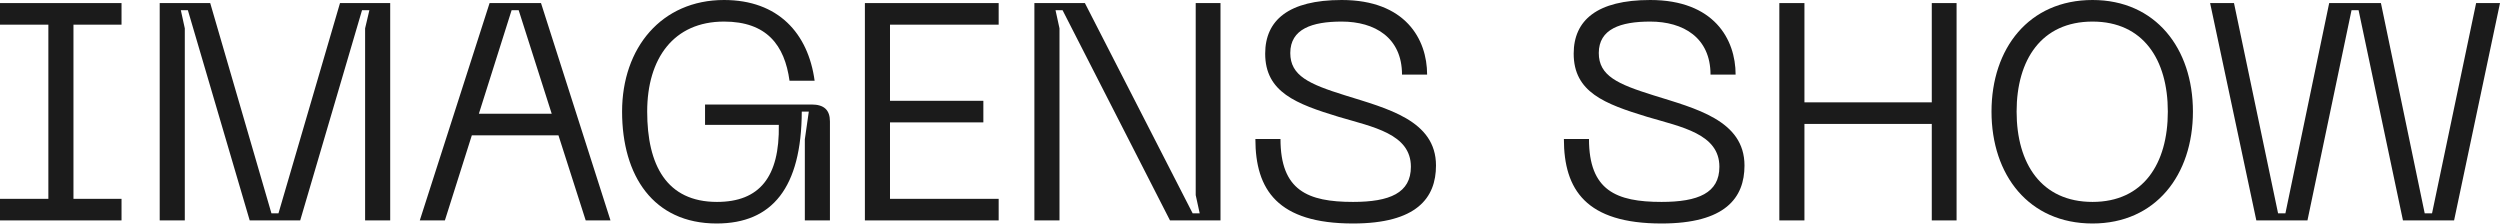
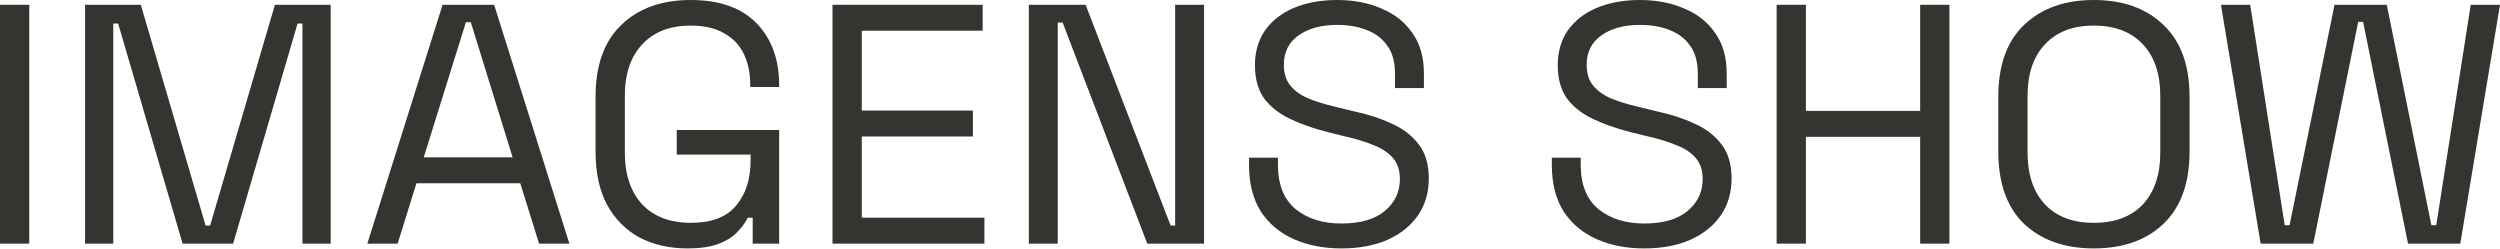
- <svg xmlns="http://www.w3.org/2000/svg" width="481" height="43" viewBox="0 0 481 43" fill="none">
-   <path d="M23.381 4.745V0.593H0V4.745H9.306V38.255H0V42.407H23.381V38.255H14.135V4.745H23.381Z" fill="#1B1B1B" />
-   <path d="M30.727 42.407H35.556V5.457L34.791 1.957H36.145L48.042 42.407H57.76L69.657 1.957H71.07L70.246 5.457V42.407H75.075V0.593H65.416L53.578 41.043H52.224L40.445 0.593H30.727V42.407Z" fill="#1B1B1B" />
-   <path d="M112.689 42.407H117.459L104.09 0.593H94.196L80.767 42.407H85.597L90.78 26.037H107.447L112.689 42.407ZM92.134 21.886L98.436 1.957H99.791L106.151 21.886H92.134Z" fill="#1B1B1B" />
-   <path d="M119.689 21.47C119.689 33.807 125.696 43 137.888 43C148.607 43 154.202 36.061 154.261 21.47H155.615L154.85 26.808V42.407H159.679V23.368C159.679 21.174 158.56 20.106 156.145 20.106H135.65V24.021H149.844C150.02 34.044 146.133 38.848 137.947 38.848C128.229 38.848 124.519 31.731 124.519 21.47C124.519 11.269 129.584 4.152 139.301 4.152C147.488 4.152 150.963 8.659 151.905 15.539H156.734C155.498 6.406 149.726 0 139.301 0C127.287 0 119.689 9.193 119.689 21.47Z" fill="#1B1B1B" />
-   <path d="M166.405 42.407H192.143V38.255H171.235V23.546H189.198V19.395H171.235V4.745H192.143V0.593H166.405V42.407Z" fill="#1B1B1B" />
-   <path d="M199.016 42.407H203.846V5.457L203.08 1.957H204.435L225.107 42.407H234.825V0.593H230.054V37.543L230.82 41.043H229.465L208.734 0.593H199.016V42.407Z" fill="#1B1B1B" />
-   <path d="M276.285 31.85C276.285 23.131 266.861 20.877 258.734 18.327C251.902 16.192 248.25 14.59 248.25 10.201C248.25 5.575 252.432 4.152 258.145 4.152C264.505 4.152 269.747 7.236 269.747 14.353H274.577C274.577 7.532 270.395 0 258.145 0C247.897 0 243.421 3.914 243.421 10.32C243.421 17.734 249.369 19.988 257.556 22.479C264.152 24.436 271.455 25.741 271.455 32.087C271.455 37.128 267.391 38.848 260.324 38.848C251.607 38.848 246.366 36.654 246.366 26.749H241.536C241.536 36.535 245.836 43 260.324 43C272.574 43 276.285 38.077 276.285 31.85Z" fill="#1B1B1B" />
-   <path d="M335.64 31.85C335.64 23.131 326.217 20.877 318.089 18.327C311.257 16.192 307.606 14.59 307.606 10.201C307.606 5.575 311.788 4.152 317.5 4.152C323.861 4.152 329.103 7.236 329.103 14.353H333.932C333.932 7.532 329.751 0 317.5 0C307.253 0 302.777 3.914 302.777 10.32C302.777 17.734 308.725 19.988 316.911 22.479C323.508 24.436 330.811 25.741 330.811 32.087C330.811 37.128 326.747 38.848 319.68 38.848C310.963 38.848 305.721 36.654 305.721 26.749H300.892C300.892 36.535 305.191 43 319.68 43C331.93 43 335.64 38.077 335.64 31.85Z" fill="#1B1B1B" />
-   <path d="M371.674 0.593V19.691H347.174V0.593H342.344V42.407H347.174V23.843H371.674V42.407H376.445V0.593H371.674Z" fill="#1B1B1B" />
-   <path d="M383.166 21.47C383.166 33.688 390.352 43 402.602 43C414.734 43 421.919 33.688 421.919 21.47C421.919 9.312 414.734 0 402.602 0C390.352 0 383.166 9.312 383.166 21.47ZM387.996 21.47C387.996 11.506 392.766 4.152 402.602 4.152C412.378 4.152 417.09 11.506 417.09 21.47C417.09 31.494 412.378 38.848 402.602 38.848C392.766 38.848 387.996 31.494 387.996 21.47Z" fill="#1B1B1B" />
-   <path d="M425.226 0.593L434.119 42.407H443.955L452.436 1.957H453.79L462.33 42.407H472.166L481 0.593H476.406L467.925 41.043H466.512L458.09 0.593H448.136L439.714 41.043H438.301L429.82 0.593H425.226Z" fill="#1B1B1B" />
+ <svg xmlns="http://www.w3.org/2000/svg" width="473" height="47" viewBox="0 0 473 47" fill="none">
+   <path d="M0 46.096V0.904H5.537V46.096H0Z" fill="#353431" />
+   <path d="M16.092 46.096V0.904H26.639L38.899 42.675H39.756L52.016 0.904H62.562V46.096H57.223V4.455H56.3L44.106 46.096H34.548L22.354 4.455H21.431V46.096H16.092Z" fill="#353431" />
+   <path d="M69.499 46.096L83.736 0.904H93.491L107.729 46.096H101.994L98.435 34.669H78.793L75.233 46.096H69.499ZM80.177 29.762H96.985L89.075 4.196H88.152L80.177 29.762Z" fill="#353431" />
+   <path d="M130.082 47C126.654 47 123.622 46.311 120.985 44.934C118.393 43.514 116.349 41.448 114.855 38.736C113.405 36.025 112.68 32.668 112.68 28.665V18.335C112.68 12.353 114.306 7.812 117.558 4.713C120.81 1.571 125.182 0 130.675 0C136.124 0 140.276 1.463 143.133 4.39C145.989 7.317 147.417 11.233 147.417 16.14V16.463H141.946V16.011C141.946 13.859 141.551 11.944 140.76 10.265C139.969 8.587 138.738 7.274 137.069 6.327C135.399 5.337 133.267 4.842 130.675 4.842C126.764 4.842 123.71 6.026 121.513 8.393C119.316 10.717 118.217 13.988 118.217 18.206V28.794C118.217 33.012 119.316 36.304 121.513 38.672C123.71 40.996 126.786 42.158 130.741 42.158C134.608 42.158 137.442 41.082 139.244 38.93C141.089 36.778 142.012 33.916 142.012 30.343V29.246H128.038V24.598H147.417V46.096H142.408V41.19H141.485C141.001 42.136 140.32 43.062 139.441 43.966C138.563 44.87 137.376 45.601 135.882 46.161C134.388 46.72 132.455 47 130.082 47Z" fill="#353431" />
+   <path d="M157.512 46.096V0.904H185.921V5.81H163.049V20.918H184.076V25.824H163.049V41.19H186.251V46.096H157.512Z" fill="#353431" />
+   <path d="M194.654 46.096V0.904H205.398L221.481 42.675H222.338V0.904H227.809V46.096H217.064L201.047 4.261H200.124V46.096H194.654Z" fill="#353431" />
+   <path d="M253.783 47C250.443 47 247.455 46.419 244.819 45.257C242.182 44.095 240.095 42.352 238.557 40.028C237.063 37.66 236.316 34.712 236.316 31.183V29.827H241.787V31.183C241.787 34.927 242.907 37.725 245.148 39.576C247.389 41.383 250.268 42.287 253.783 42.287C257.386 42.287 260.133 41.491 262.022 39.898C263.912 38.306 264.857 36.304 264.857 33.894C264.857 32.216 264.417 30.881 263.538 29.892C262.703 28.902 261.517 28.105 259.979 27.503C258.441 26.857 256.639 26.298 254.574 25.824L251.146 24.985C248.466 24.296 246.093 23.457 244.028 22.467C241.962 21.477 240.336 20.186 239.15 18.593C238.007 16.958 237.436 14.87 237.436 12.331C237.436 9.792 238.073 7.597 239.348 5.746C240.666 3.895 242.49 2.475 244.819 1.485C247.192 0.495 249.916 0 252.992 0C256.112 0 258.902 0.538 261.363 1.614C263.868 2.647 265.823 4.196 267.229 6.262C268.68 8.285 269.405 10.846 269.405 13.945V16.657H263.934V13.945C263.934 11.75 263.45 9.985 262.484 8.651C261.561 7.317 260.265 6.327 258.595 5.681C256.969 5.036 255.101 4.713 252.992 4.713C249.96 4.713 247.521 5.38 245.675 6.714C243.83 8.005 242.907 9.856 242.907 12.267C242.907 13.859 243.303 15.15 244.094 16.14C244.884 17.13 246.005 17.948 247.455 18.593C248.905 19.196 250.641 19.734 252.662 20.207L256.09 21.047C258.77 21.606 261.165 22.381 263.275 23.371C265.428 24.318 267.142 25.631 268.416 27.309C269.69 28.945 270.327 31.097 270.327 33.765C270.327 36.434 269.646 38.758 268.284 40.738C266.922 42.718 264.988 44.267 262.484 45.386C260.023 46.462 257.123 47 253.783 47Z" fill="#353431" />
+   <path d="M311.072 47C307.732 47 304.744 46.419 302.108 45.257C299.471 44.095 297.384 42.352 295.846 40.028C294.352 37.66 293.605 34.712 293.605 31.183V29.827H299.075V31.183C299.075 34.927 300.196 37.725 302.437 39.576C304.678 41.383 307.556 42.287 311.072 42.287C314.675 42.287 317.422 41.491 319.311 39.898C321.201 38.306 322.145 36.304 322.145 33.894C322.145 32.216 321.706 30.881 320.827 29.892C319.992 28.902 318.806 28.105 317.268 27.503C315.73 26.857 313.928 26.298 311.863 25.824L308.435 24.985C305.755 24.296 303.382 23.457 301.317 22.467C299.251 21.477 297.625 20.186 296.439 18.593C295.296 16.958 294.725 14.87 294.725 12.331C294.725 9.792 295.362 7.597 296.637 5.746C297.955 3.895 299.779 2.475 302.108 1.485C304.48 0.495 307.205 0 310.281 0C313.401 0 316.191 0.538 318.652 1.614C321.157 2.647 323.112 4.196 324.518 6.262C325.969 8.285 326.694 10.846 326.694 13.945V16.657H321.223V13.945C321.223 11.75 320.739 9.985 319.773 8.651C318.85 7.317 317.553 6.327 315.884 5.681C314.258 5.036 312.39 4.713 310.281 4.713C307.249 4.713 304.81 5.38 302.964 6.714C301.119 8.005 300.196 9.856 300.196 12.267C300.196 13.859 300.591 15.15 301.382 16.14C302.173 17.13 303.294 17.948 304.744 18.593C306.194 19.196 307.93 19.734 309.951 20.207L313.379 21.047C316.059 21.606 318.454 22.381 320.564 23.371C322.717 24.318 324.431 25.631 325.705 27.309C326.979 28.945 327.616 31.097 327.616 33.765C327.616 36.434 326.935 38.758 325.573 40.738C324.211 42.718 322.277 44.267 319.773 45.386C317.312 46.462 314.412 47 311.072 47Z" fill="#353431" />
+   <path d="M336.138 46.096V0.904H341.675V20.982H363.295V0.904H368.831V46.096H363.295V25.889H341.675V46.096H336.138Z" fill="#353431" />
+   <path d="M396.137 47C390.644 47 386.249 45.45 382.954 42.352C379.702 39.21 378.076 34.647 378.076 28.665V18.335C378.076 12.353 379.702 7.812 382.954 4.713C386.249 1.571 390.644 0 396.137 0C401.673 0 406.068 1.571 409.319 4.713C412.615 7.812 414.263 12.353 414.263 18.335V28.665C414.263 34.647 412.615 39.21 409.319 42.352C406.068 45.45 401.673 47 396.137 47ZM396.137 42.158C400.135 42.158 403.233 40.996 405.43 38.672C407.628 36.304 408.726 33.033 408.726 28.858V18.142C408.726 13.967 407.628 10.717 405.43 8.393C403.233 6.026 400.135 4.842 396.137 4.842C392.182 4.842 389.106 6.026 386.909 8.393C384.711 10.717 383.613 13.967 383.613 18.142V28.858C383.613 33.033 384.711 36.304 386.909 38.672C389.106 40.996 392.182 42.158 396.137 42.158Z" fill="#353431" />
+   <path d="M427.717 46.096L420.202 0.904H425.739L432.265 42.61H433.188L441.691 0.904H451.578L460.015 42.61H460.938L467.463 0.904H473L465.486 46.096H455.599L447.096 4.132H446.173L437.67 46.096H427.717Z" fill="#353431" />
</svg>
